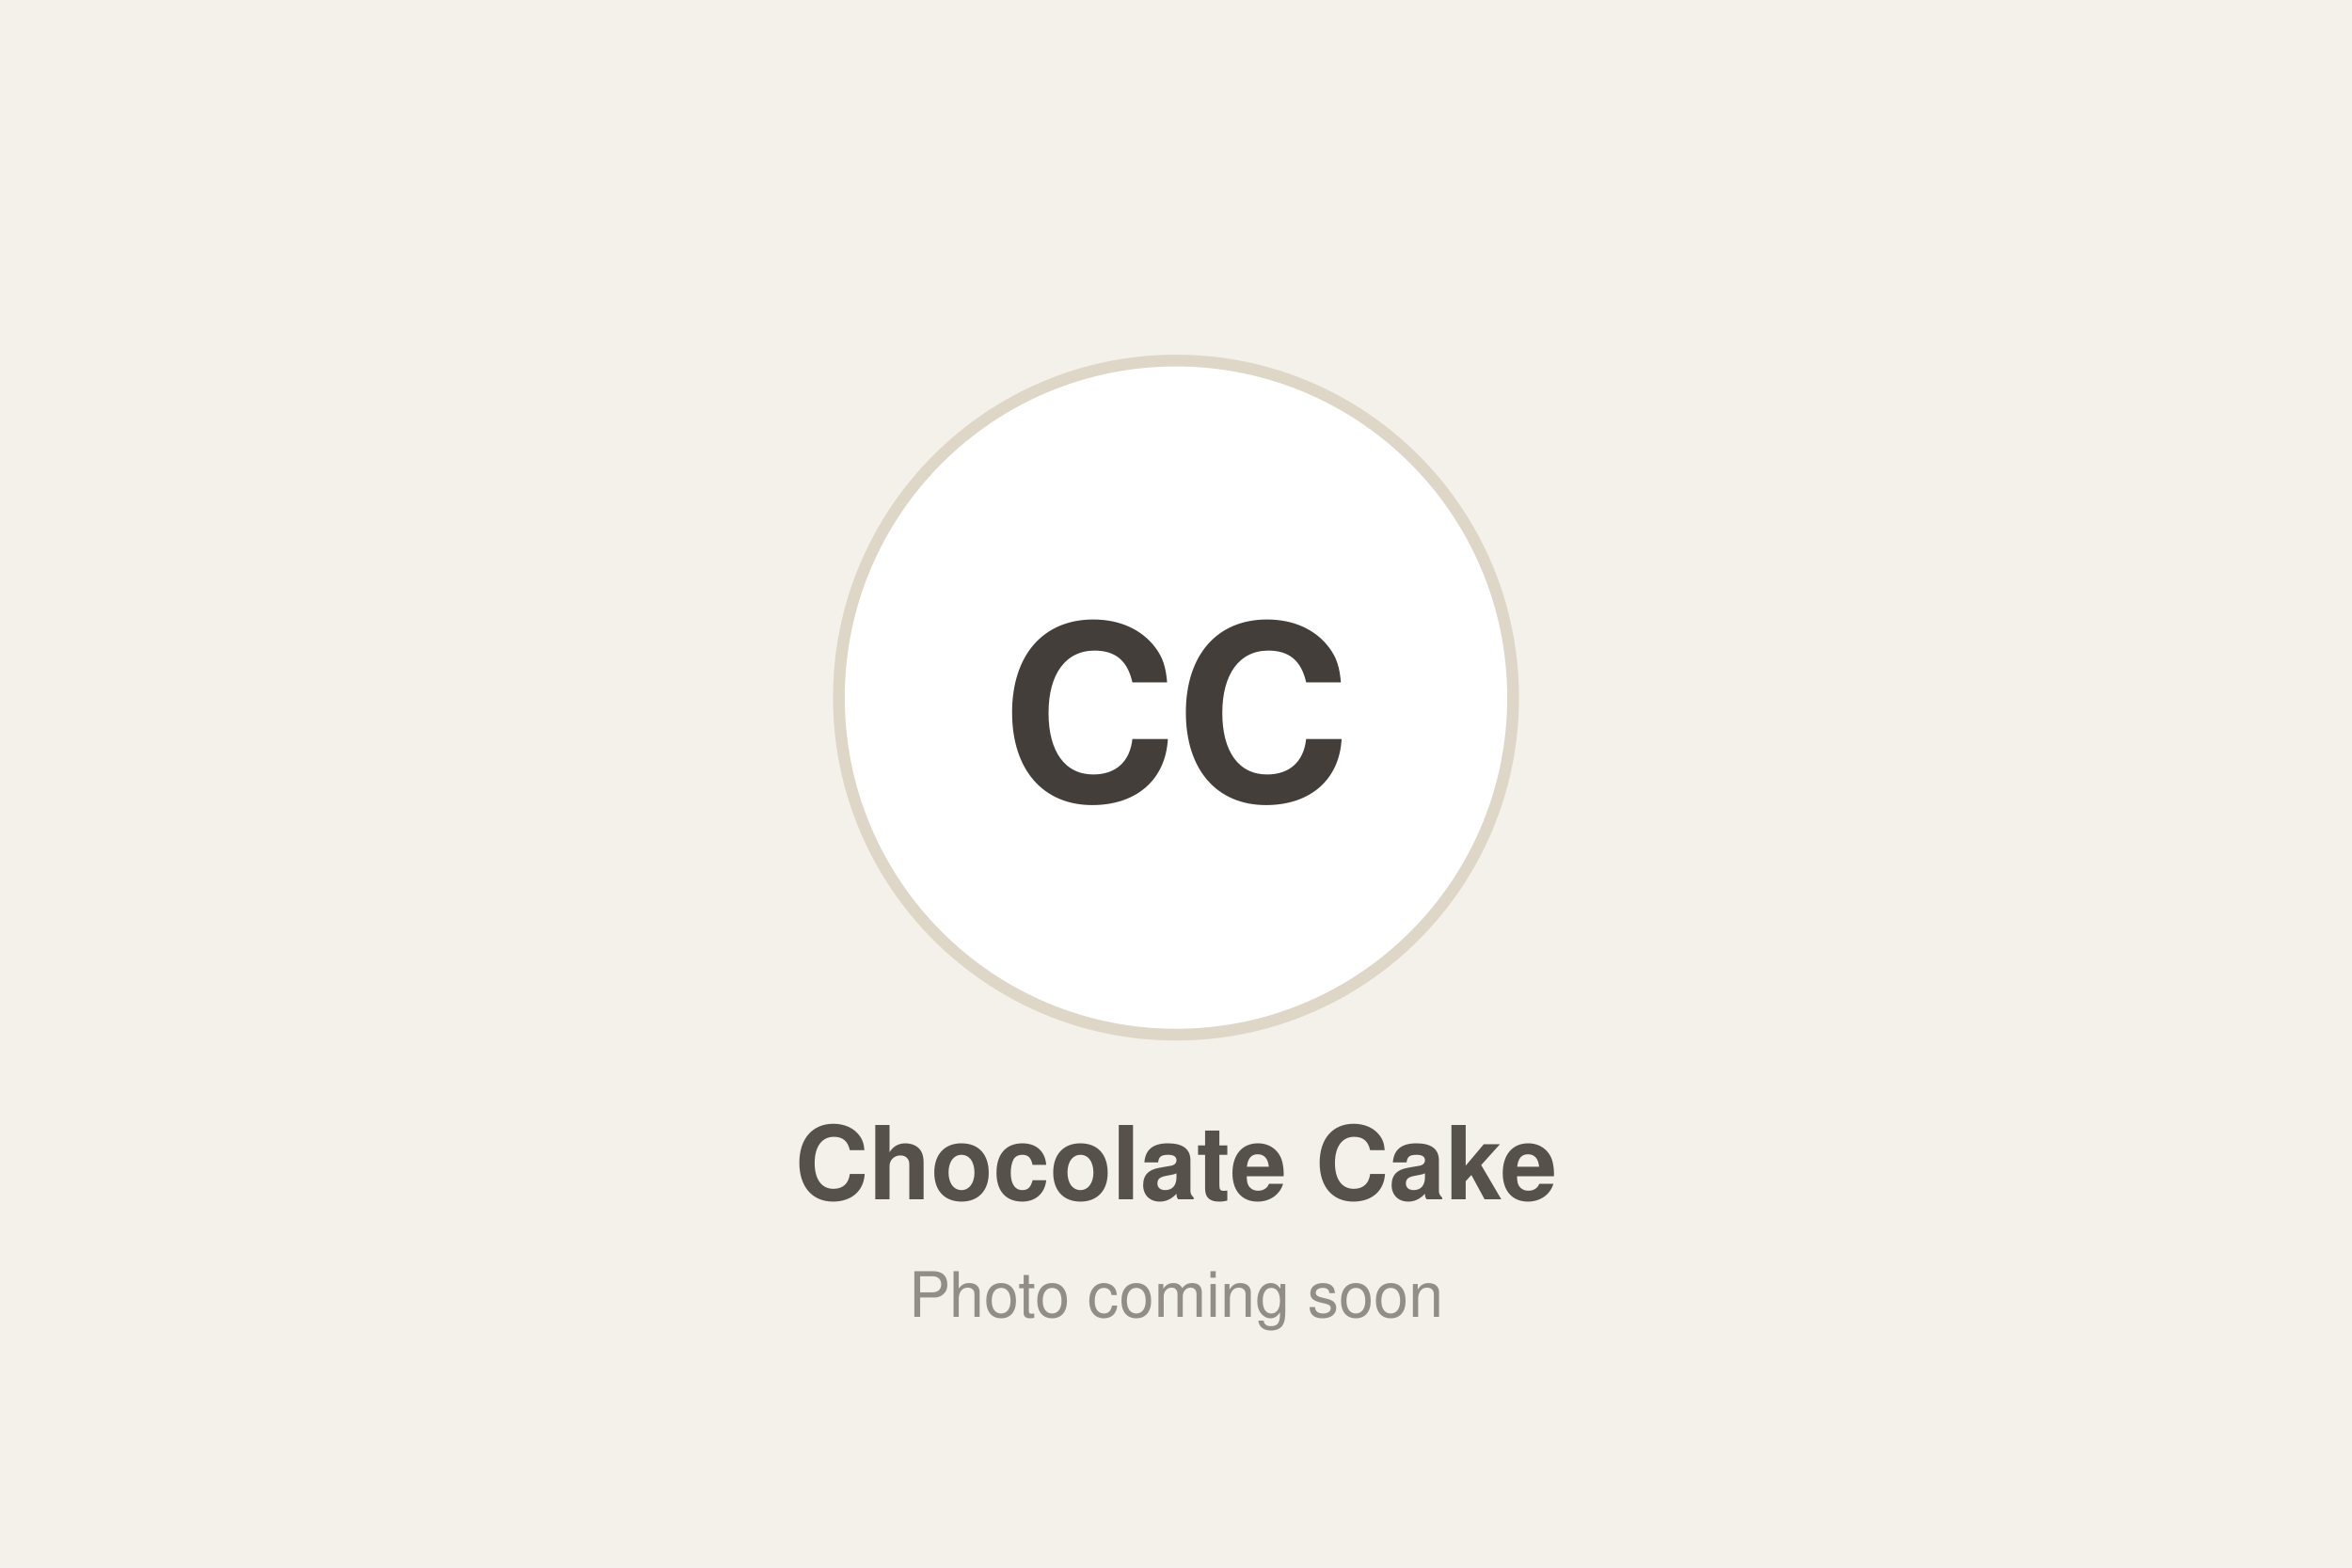
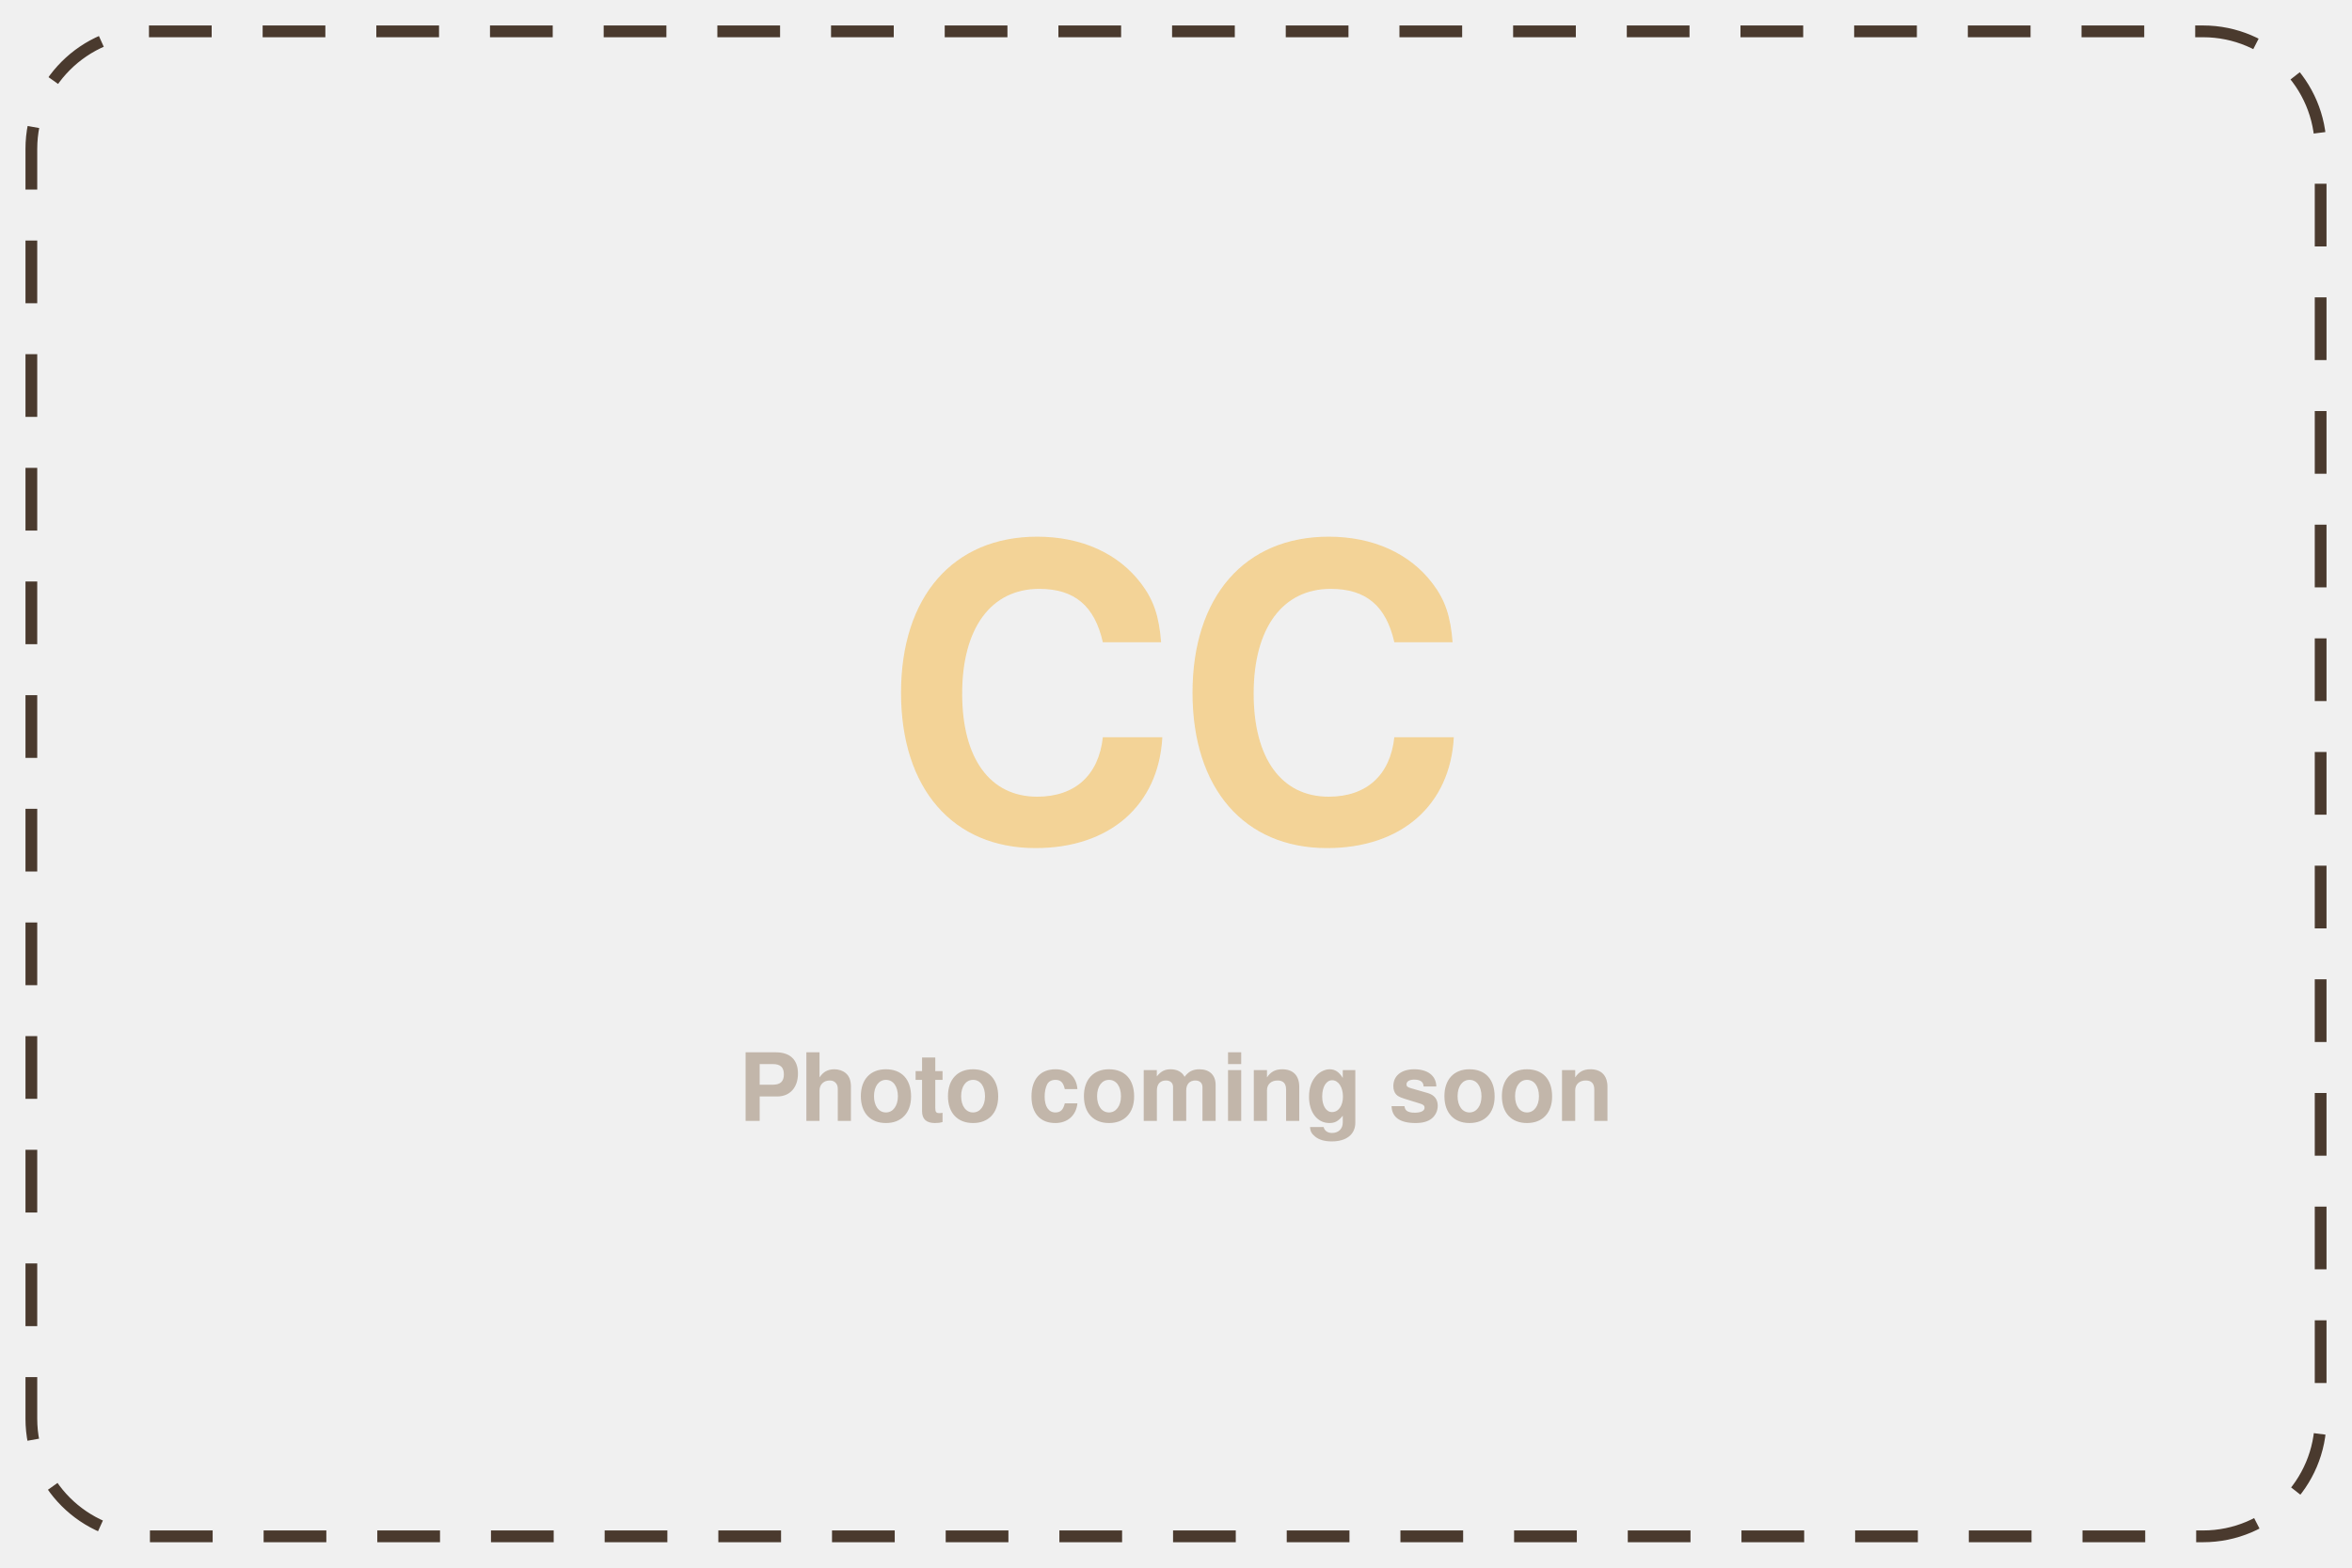
<svg xmlns="http://www.w3.org/2000/svg" viewBox="0 0 600 400" width="600" height="400">
-   <rect width="600" height="400" fill="#f4f1ea" />
-   <circle cx="300" cy="178" r="86" fill="#ffffff" stroke="#ded6c6" stroke-width="3" />
-   <text x="300" y="204" text-anchor="middle" font-family="Helvetica, Arial, sans-serif" font-size="62" font-weight="700" fill="#1b140f" opacity="0.82">CC</text>
-   <text x="300" y="306" text-anchor="middle" font-family="Helvetica, Arial, sans-serif" font-size="26" font-weight="700" fill="#1b140f" opacity="0.72">Chocolate Cake</text>
-   <text x="300" y="336" text-anchor="middle" font-family="Helvetica, Arial, sans-serif" font-size="16" fill="#1b140f" opacity="0.45">Photo coming soon</text>
+   <rect x="8" y="8" width="584" height="384" rx="30" fill="none" stroke="#4a3a2e" stroke-width="3" stroke-dasharray="16 13" />
+   <text x="300" y="214" text-anchor="middle" font-family="Helvetica, Arial, sans-serif" font-size="104" font-weight="700" fill="#f5b53d" opacity="0.5">CC</text>
+   <text x="300" y="286" text-anchor="middle" font-family="Helvetica, Arial, sans-serif" font-size="24" font-weight="600" fill="#b3a393" opacity="0.75">Photo coming soon</text>
</svg>
